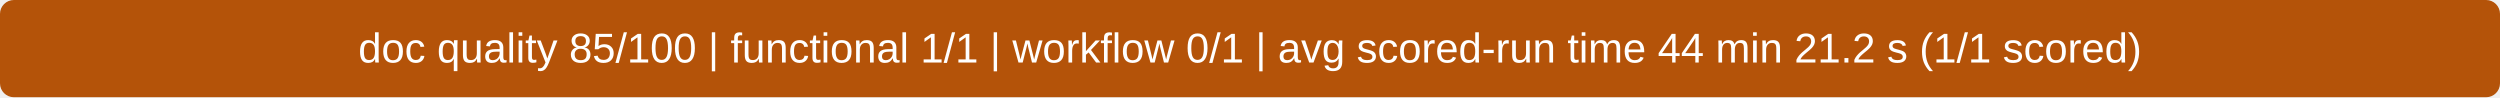
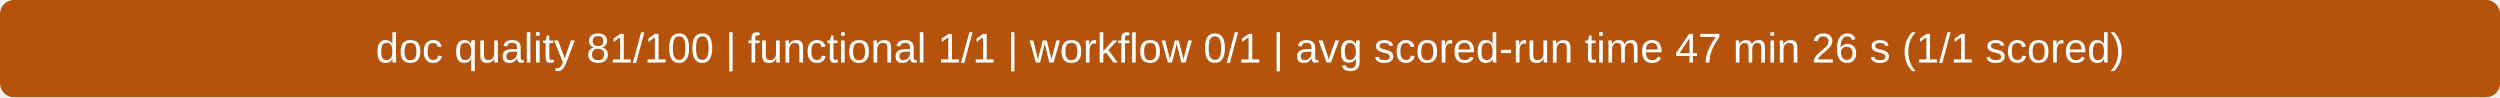
- <svg xmlns="http://www.w3.org/2000/svg" width="720" height="28" viewBox="0 0 720 28" role="img" aria-label="doc quality 85/100 | functional 1/1 | workflow 0/1 | avg scored-run time 44 min 21.2 s (1/1 scored)">
+ <svg xmlns="http://www.w3.org/2000/svg" width="720" height="28" viewBox="0 0 720 28" role="img" aria-label="doc quality 81/100 | functional 1/1 | workflow 0/1 | avg scored-run time 47 min 26 s (1/1 scored)">
  <rect width="720" height="28" rx="4" fill="#b45309" />
-   <text x="360" y="18" text-anchor="middle" fill="#fff" font-family="Verdana,Arial,sans-serif" font-size="12">doc quality 85/100 | functional 1/1 | workflow 0/1 | avg scored-run time 44 min 21.2 s (1/1 scored)</text>
+   <text x="360" y="18" text-anchor="middle" fill="#fff" font-family="Verdana,Arial,sans-serif" font-size="12">doc quality 81/100 | functional 1/1 | workflow 0/1 | avg scored-run time 47 min 26 s (1/1 scored)</text>
</svg>
